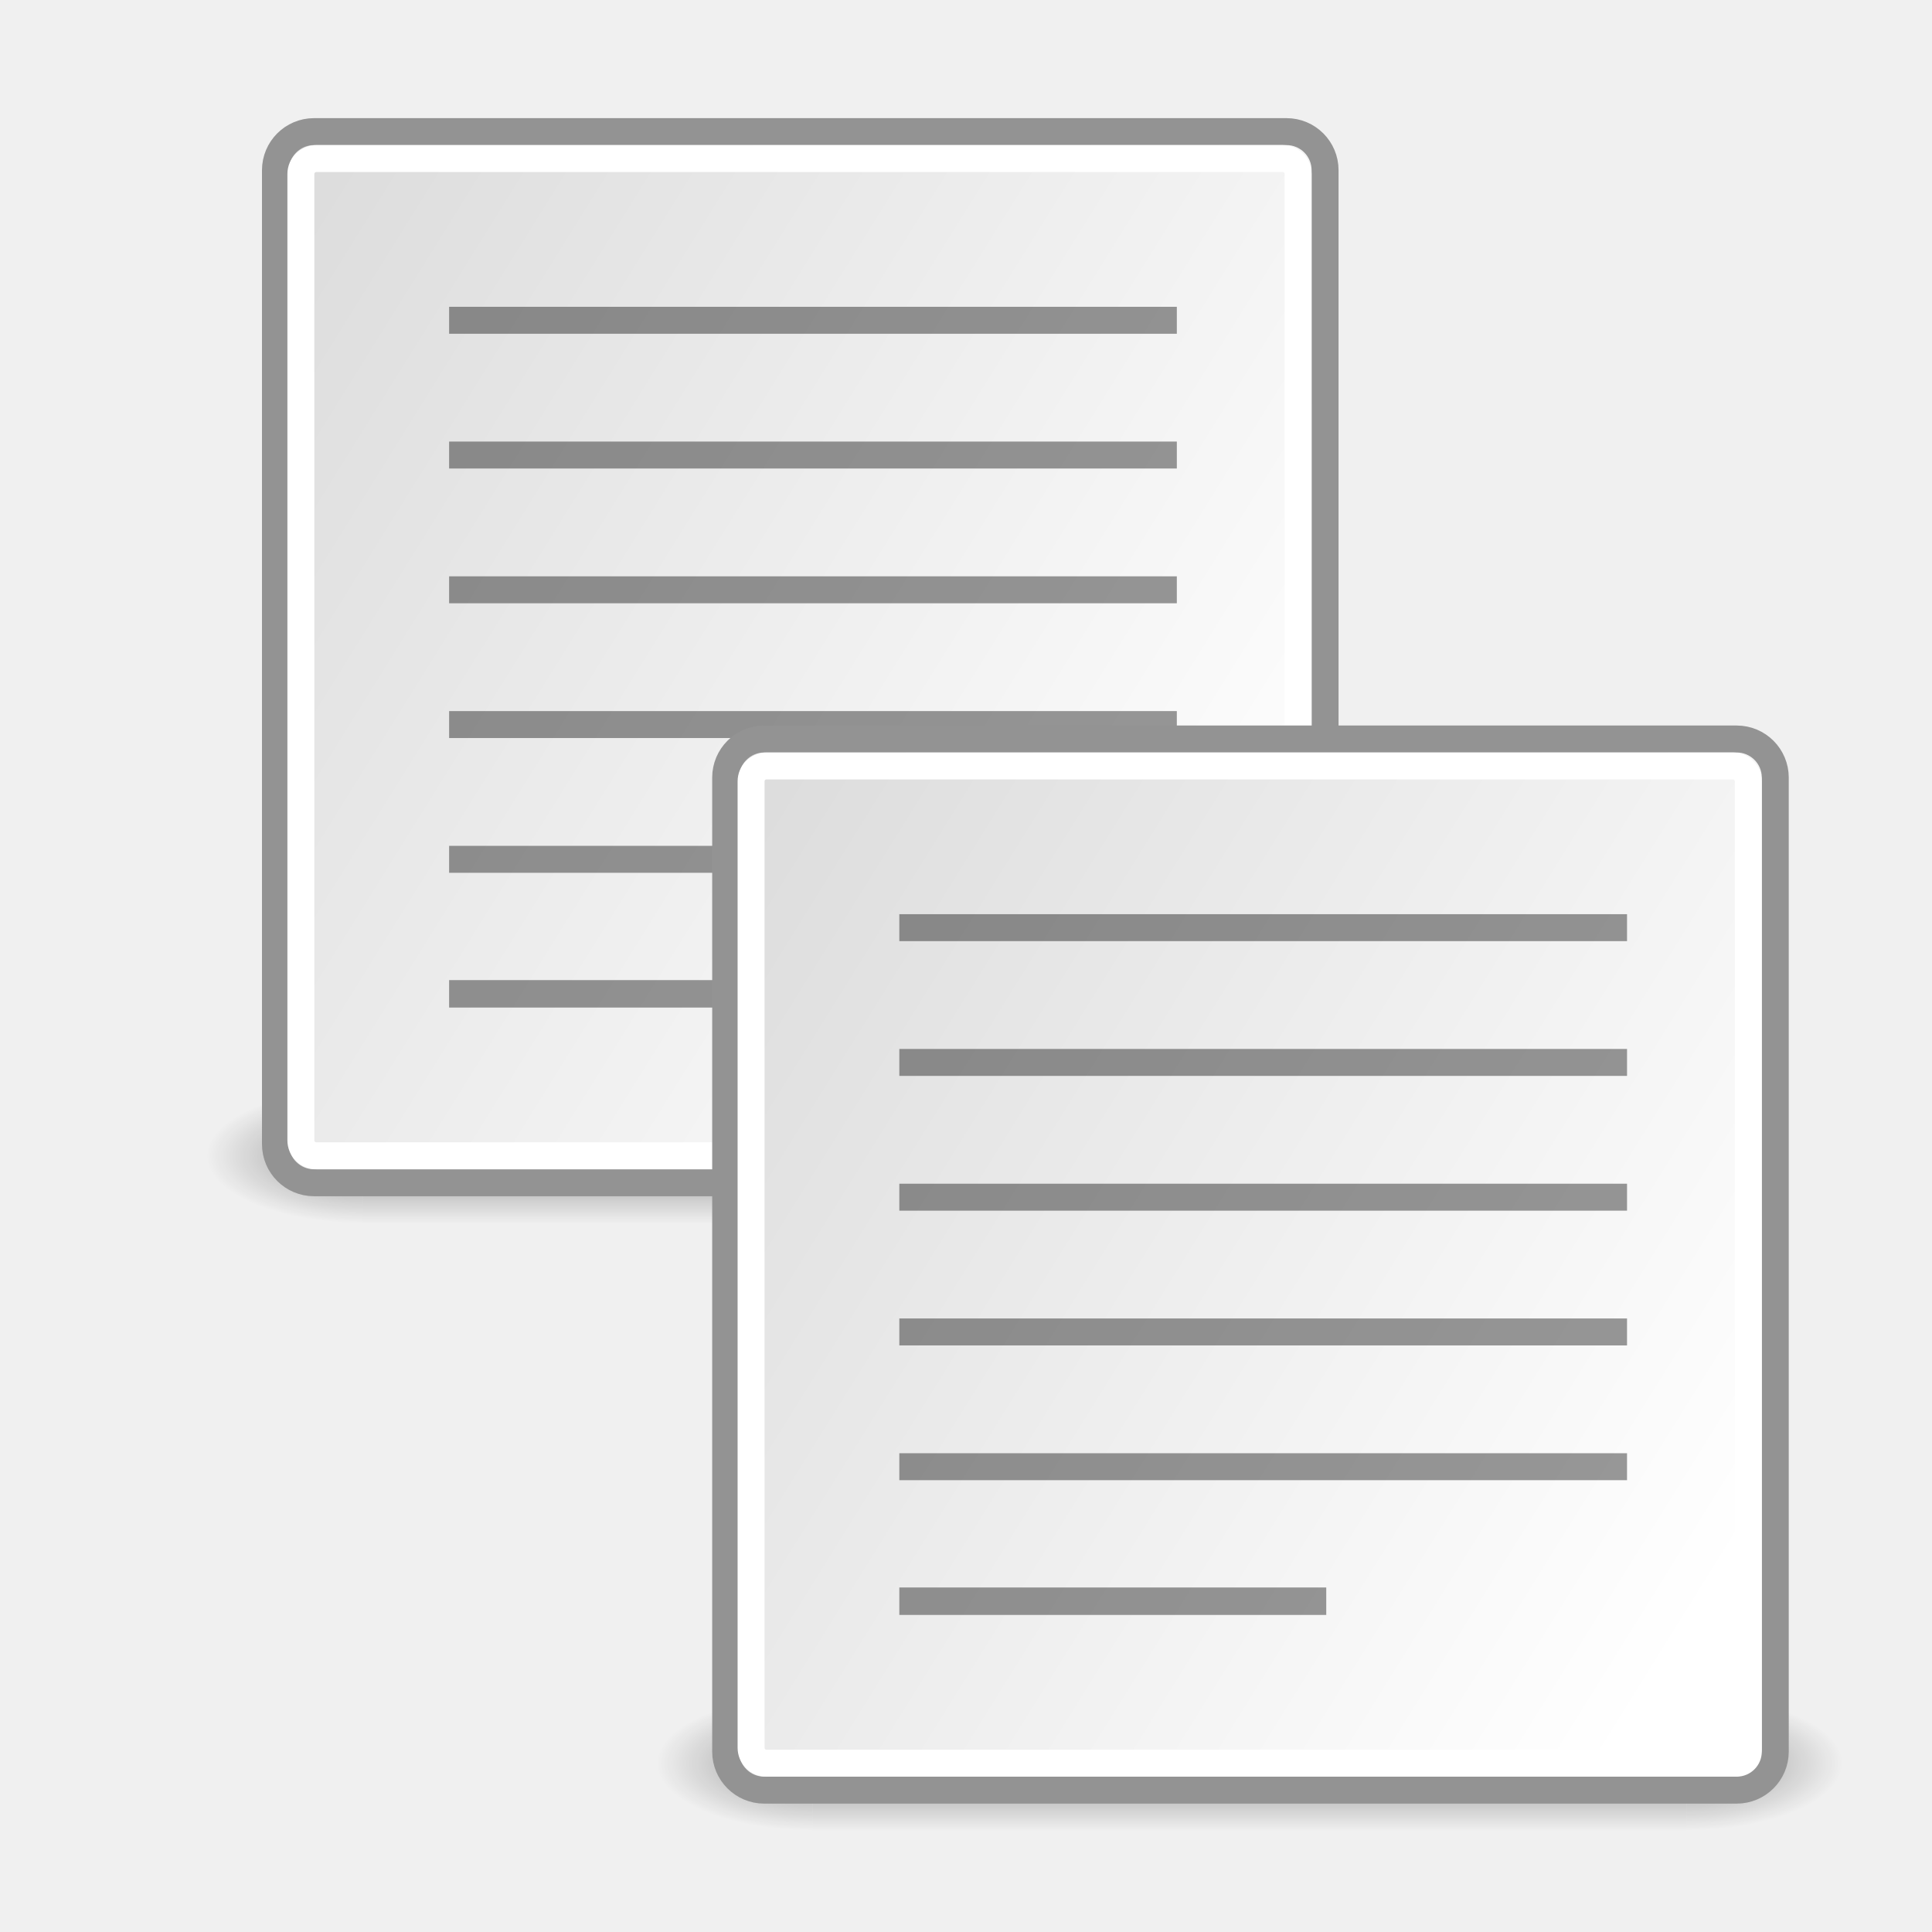
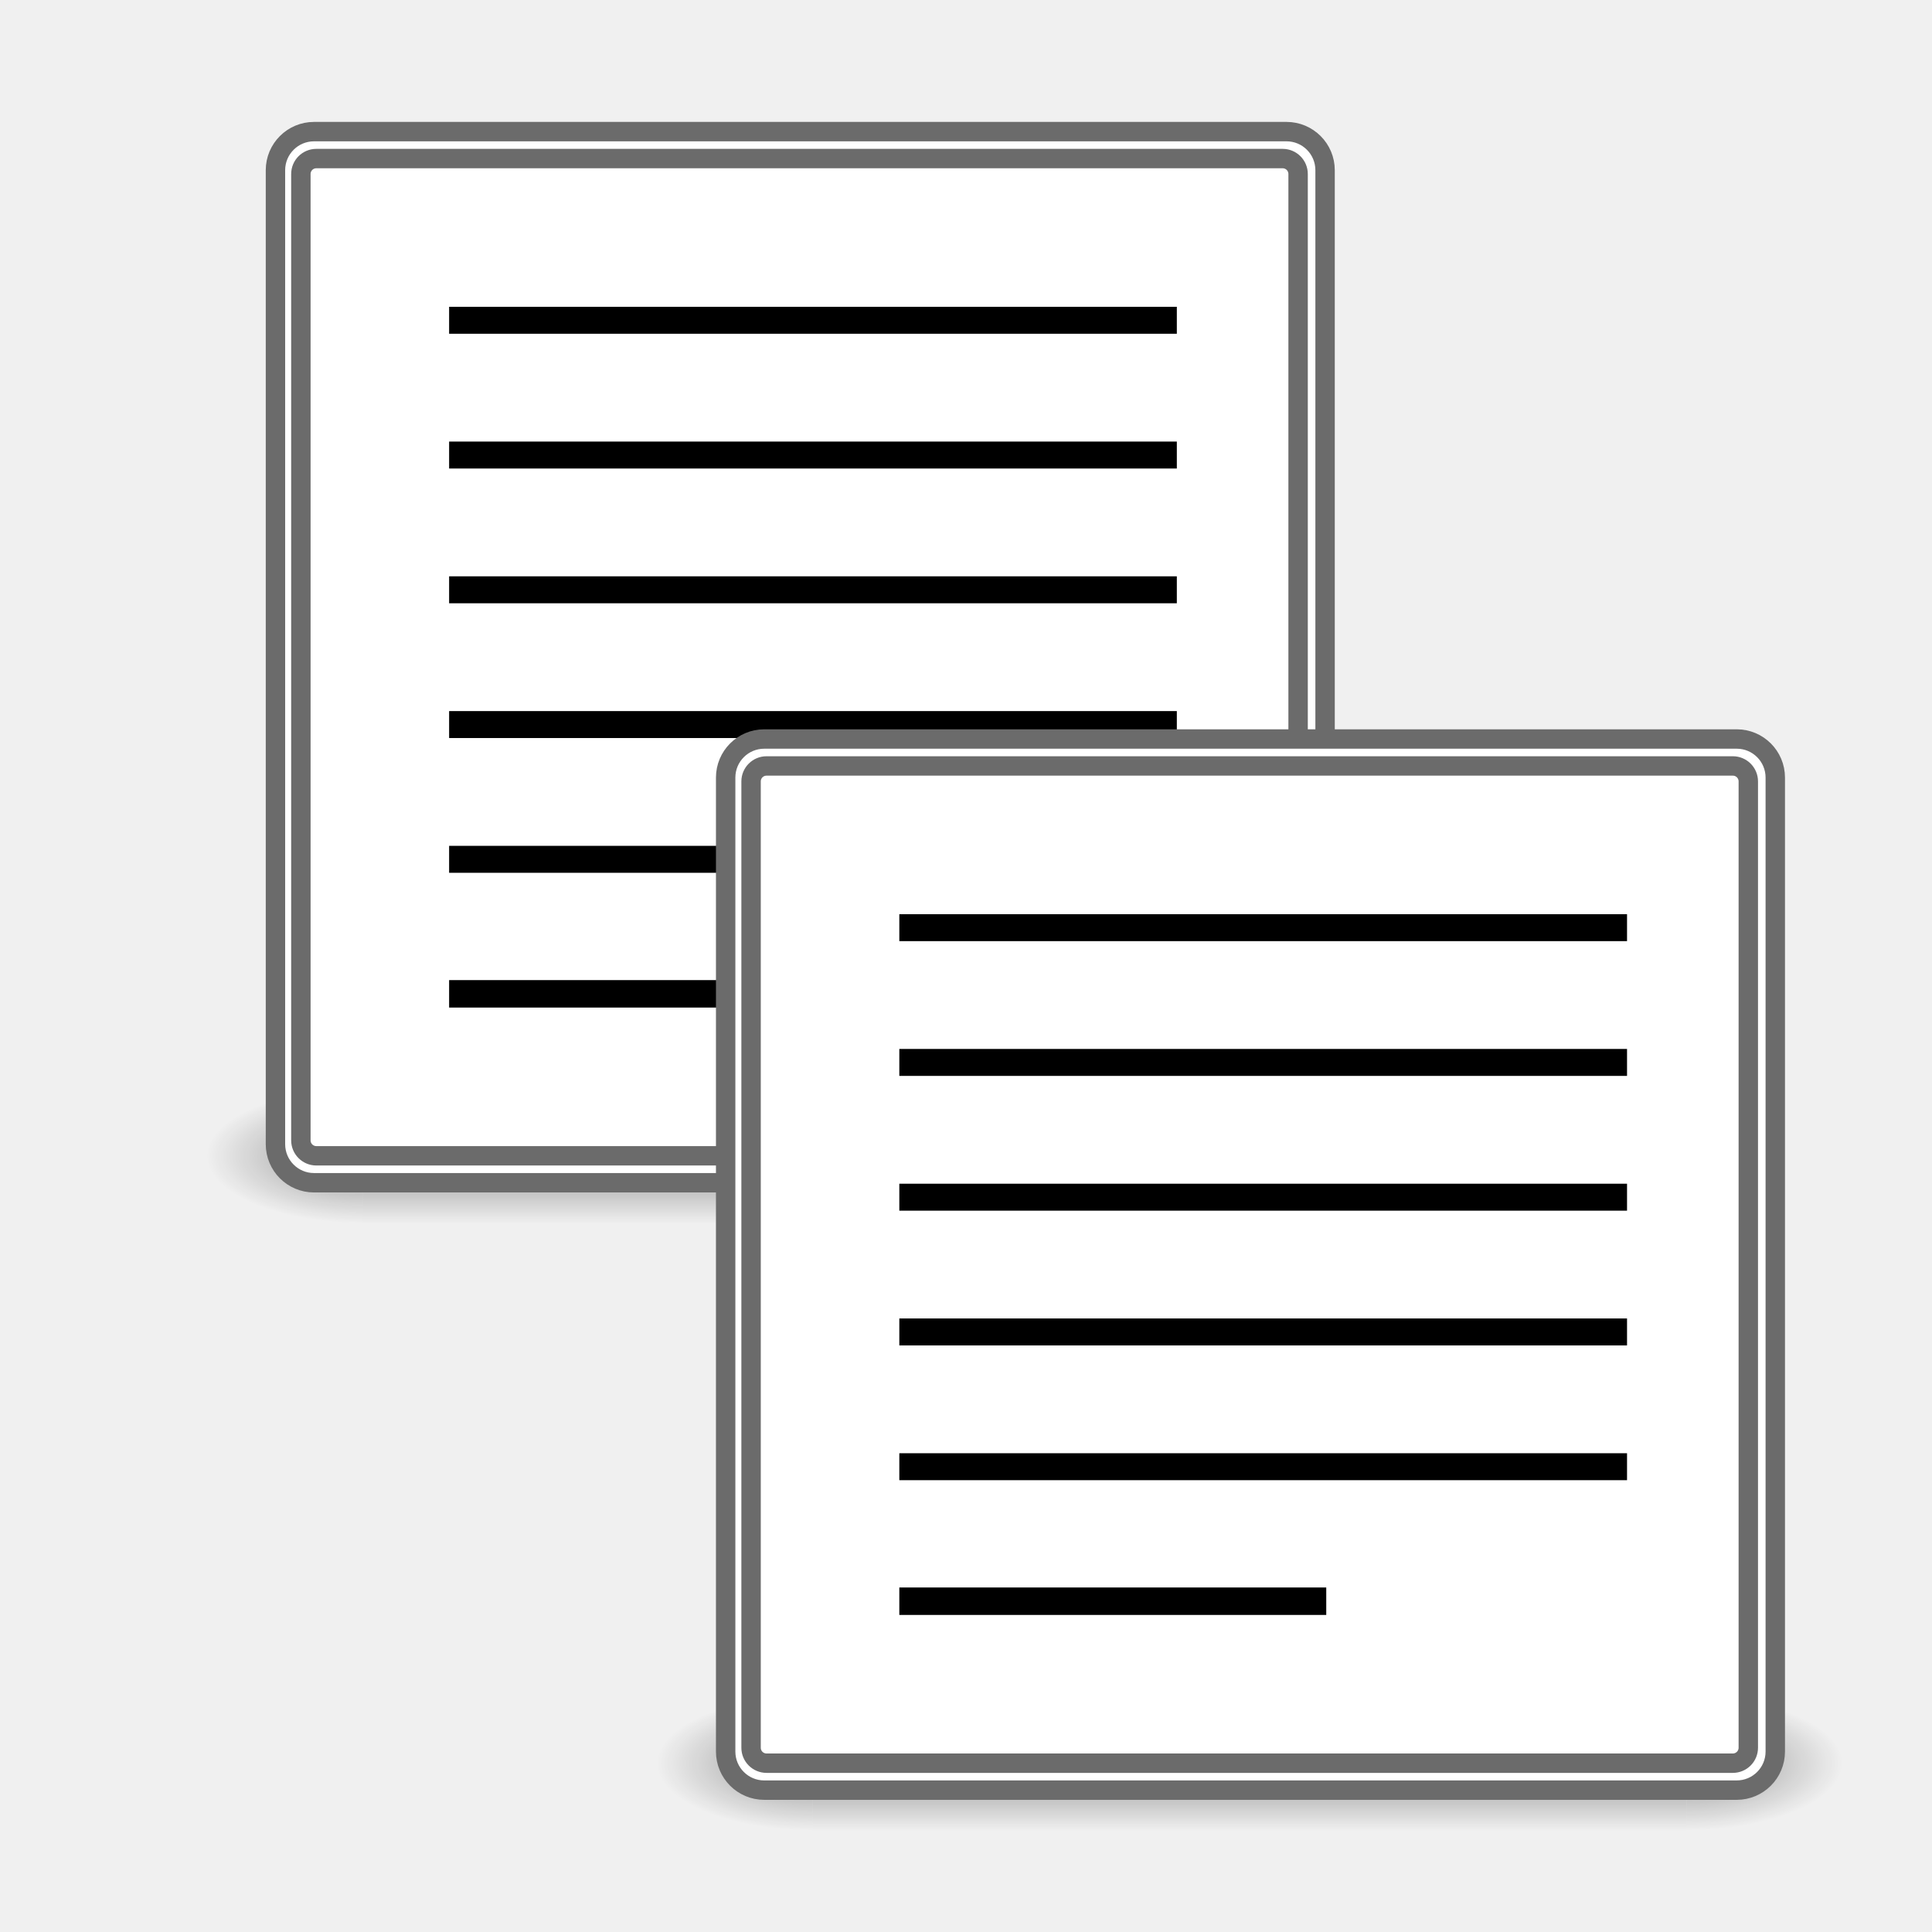
<svg xmlns="http://www.w3.org/2000/svg" xmlns:xlink="http://www.w3.org/1999/xlink" width="256px" height="256px" id="svg2996" version="1.1">
  <defs id="defs2998">
    <radialGradient r="2.5" fy="43.5" fx="4.993" cy="43.5" cx="4.993" gradientTransform="matrix(2.003784,0,0,1.4,27.98813,-17.4)" gradientUnits="userSpaceOnUse" id="radialGradient2094" xlink:href="#linearGradient3688" />
    <linearGradient id="linearGradient3688">
      <stop id="stop3690" offset="0" style="stop-color:black;stop-opacity:1;" />
      <stop id="stop3692" offset="1" style="stop-color:black;stop-opacity:0;" />
    </linearGradient>
    <radialGradient r="2.5" fy="43.5" fx="4.993" cy="43.5" cx="4.993" gradientTransform="matrix(2.003784,0,0,1.4,-20.01187,-104.4)" gradientUnits="userSpaceOnUse" id="radialGradient2096" xlink:href="#linearGradient3688" />
    <linearGradient y2="39.999" x2="25.058" y1="47.028" x1="25.058" gradientUnits="userSpaceOnUse" id="linearGradient2098" xlink:href="#linearGradient3702" />
    <linearGradient id="linearGradient3702">
      <stop id="stop3704" offset="0" style="stop-color:black;stop-opacity:0;" />
      <stop style="stop-color:black;stop-opacity:1;" offset="0.5" id="stop3710" />
      <stop id="stop3706" offset="1" style="stop-color:black;stop-opacity:0;" />
    </linearGradient>
-     <linearGradient y2="10.983" x2="5.496" y1="37.669" x1="37.927" gradientTransform="matrix(0.982804,0,0,1.3,-40.71647,-6.281051)" gradientUnits="userSpaceOnUse" id="linearGradient2457" xlink:href="#linearGradient6732" />
    <linearGradient id="linearGradient6732">
      <stop id="stop6734" offset="0" style="stop-color:#ffffff;stop-opacity:1;" />
      <stop id="stop6736" offset="1" style="stop-color:#dddddd;stop-opacity:1;" />
    </linearGradient>
    <radialGradient r="2.5" fy="43.5" fx="4.993" cy="43.5" cx="4.993" gradientTransform="matrix(2.003784,0,0,1.4,27.98813,-17.4)" gradientUnits="userSpaceOnUse" id="radialGradient2094-8" xlink:href="#linearGradient3688-0" />
    <linearGradient id="linearGradient3688-0">
      <stop id="stop3690-2" offset="0" style="stop-color:black;stop-opacity:1;" />
      <stop id="stop3692-5" offset="1" style="stop-color:black;stop-opacity:0;" />
    </linearGradient>
    <radialGradient r="2.5" fy="43.5" fx="4.993" cy="43.5" cx="4.993" gradientTransform="matrix(2.003784,0,0,1.4,-20.01187,-104.4)" gradientUnits="userSpaceOnUse" id="radialGradient2096-0" xlink:href="#linearGradient3688-0" />
    <linearGradient y2="39.999" x2="25.058" y1="47.028" x1="25.058" gradientUnits="userSpaceOnUse" id="linearGradient2098-3" xlink:href="#linearGradient3702-5" />
    <linearGradient id="linearGradient3702-5">
      <stop id="stop3704-1" offset="0" style="stop-color:black;stop-opacity:0;" />
      <stop style="stop-color:black;stop-opacity:1;" offset="0.5" id="stop3710-1" />
      <stop id="stop3706-9" offset="1" style="stop-color:black;stop-opacity:0;" />
    </linearGradient>
-     <linearGradient y2="10.983" x2="5.496" y1="37.669" x1="37.927" gradientTransform="matrix(0.982804,0,0,1.3,-40.71647,-6.281051)" gradientUnits="userSpaceOnUse" id="linearGradient2457-2" xlink:href="#linearGradient6732-7" />
    <linearGradient id="linearGradient6732-7">
      <stop id="stop6734-4" offset="0" style="stop-color:#ffffff;stop-opacity:1;" />
      <stop id="stop6736-9" offset="1" style="stop-color:#dddddd;stop-opacity:1;" />
    </linearGradient>
  </defs>
  <g id="layer1">
-     <g id="g5646-6" transform="matrix(3.571297,0,0,3.571297,167.8696,-1.912932)">
-       <g id="layer6-0" transform="matrix(1.1,0,0,1,-43.74165,5.918957)">
-         <g transform="matrix(1,0,0,0.555556,-4.549998e-7,13.88887)" id="g2043-4">
-           <g id="g2036-3" style="display:inline">
-             <g transform="matrix(1.052632,0,0,1.285713,-1.263158,-13.42854)" style="opacity:0.4" id="g3712-9">
-               <rect style="fill:url(#radialGradient2094-8);fill-opacity:1;stroke:none" id="rect2801-6" width="5" height="7" x="38" y="40" />
-               <rect style="fill:url(#radialGradient2096-0);fill-opacity:1;stroke:none" id="rect3696-9" width="5" height="7" x="-10" y="-47" transform="scale(-1,-1)" />
-               <rect style="fill:url(#linearGradient2098-3);fill-opacity:1;stroke:none" id="rect3700-1" width="28" height="7" x="10" y="40" />
-             </g>
+     <g transform="matrix(3.928427,0,0,3.571297,11.65516,19.22542)" id="layer6-0">
+       <g id="g2043-4" transform="matrix(1,0,0,0.555556,-4.549998e-7,13.88887)">
+         <g style="display:inline" id="g2036-3">
+           <g id="g3712-9" style="opacity:0.4" transform="matrix(1.052632,0,0,1.285713,-1.263158,-13.42854)">
+             <rect y="40" x="38" height="7" width="5" id="rect2801-6" style="fill:url(#radialGradient2094-8);fill-opacity:1;stroke:none" />
+             <rect transform="scale(-1,-1)" y="-47" x="-10" height="7" width="5" id="rect3696-9" style="fill:url(#radialGradient2096-0);fill-opacity:1;stroke:none" />
+             <rect y="40" x="10" height="7" width="28" id="rect3700-1" style="fill:url(#linearGradient2098-3);fill-opacity:1;stroke:none" />
          </g>
        </g>
-         <g transform="translate(50.6887,6.21499)" style="display:inline" id="g2285-5" />
-         <g id="g891-5" transform="matrix(0.186703,0,0,0.186703,29.5814,63.83798)" />
      </g>
-       <g id="g5657-1" style="display:inline" />
-       <g style="display:inline" id="layer5-5">
-         <rect ry="1.431" rx="1.431" y="5.419" x="-36.785" height="39" width="38.944" id="rect2373-4" style="color:#000000;fill:url(#linearGradient2457-2);fill-opacity:1;fill-rule:evenodd;stroke:#939393;stroke-width:1;stroke-linecap:butt;stroke-linejoin:miter;stroke-miterlimit:4;stroke-opacity:1;stroke-dasharray:none;stroke-dashoffset:0;marker:none;visibility:visible;display:inline;overflow:visible" />
-         <rect style="color:#000000;fill:none;stroke:#ffffff;stroke-width:1;stroke-linecap:butt;stroke-linejoin:miter;stroke-miterlimit:4;stroke-opacity:1;stroke-dasharray:none;stroke-dashoffset:0;marker:none;visibility:visible;display:inline;overflow:visible" id="rect2423-5" width="37" height="37" x="-35.842" y="6.419" rx="0.573" ry="0.573" />
-       </g>
+       <g id="g2285-5" style="display:inline" transform="translate(50.6887,6.21499)" />
+       <g transform="matrix(0.186703,0,0,0.186703,29.5814,63.83798)" id="g891-5" />
    </g>
-     <rect style="opacity:0.4;color:#000000;fill:#000000;fill-opacity:1;fill-rule:evenodd;stroke:none;stroke-width:1;marker:none;visibility:visible;display:inline;overflow:visible" id="rect6916-4" width="96.425" height="3.571" x="59.511" y="40.653" rx="0" ry="0" />
-     <rect style="opacity:0.4;color:#000000;fill:#000000;fill-opacity:1;fill-rule:evenodd;stroke:none;stroke-width:1;marker:none;visibility:visible;display:inline;overflow:visible" id="rect6919-5" width="96.425" height="3.571" x="59.511" y="58.51" rx="0" ry="0" />
-     <rect style="opacity:0.4;color:#000000;fill:#000000;fill-opacity:1;fill-rule:evenodd;stroke:none;stroke-width:1;marker:none;visibility:visible;display:inline;overflow:visible" id="rect6921-3" width="96.425" height="3.571" x="59.511" y="76.366" rx="0" ry="0" />
-     <rect style="opacity:0.4;color:#000000;fill:#000000;fill-opacity:1;fill-rule:evenodd;stroke:none;stroke-width:1;marker:none;visibility:visible;display:inline;overflow:visible" id="rect6925-4" width="96.425" height="3.571" x="59.511" y="94.223" rx="0" ry="0" />
-     <rect style="opacity:0.4;color:#000000;fill:#000000;fill-opacity:1;fill-rule:evenodd;stroke:none;stroke-width:1;marker:none;visibility:visible;display:inline;overflow:visible" id="rect6927-7" width="96.425" height="3.571" x="59.511" y="112.079" rx="0" ry="0" />
-     <rect style="opacity:0.4;color:#000000;fill:#000000;fill-opacity:1;fill-rule:evenodd;stroke:none;stroke-width:1;marker:none;visibility:visible;display:inline;overflow:visible" id="rect6933-7" width="56.57" height="3.638" x="59.511" y="129.869" rx="0" ry="0" />
-     <g id="g5646" transform="matrix(3.571297,0,0,3.571297,227.5237,78.56867)">
-       <g id="layer6" transform="matrix(1.1,0,0,1,-43.74165,5.918957)">
-         <g transform="matrix(1,0,0,0.555556,-4.549998e-7,13.88887)" id="g2043">
-           <g id="g2036" style="display:inline">
-             <g transform="matrix(1.052632,0,0,1.285713,-1.263158,-13.42854)" style="opacity:0.4" id="g3712">
-               <rect style="fill:url(#radialGradient2094);fill-opacity:1;stroke:none" id="rect2801" width="5" height="7" x="38" y="40" />
-               <rect style="fill:url(#radialGradient2096);fill-opacity:1;stroke:none" id="rect3696" width="5" height="7" x="-10" y="-47" transform="scale(-1,-1)" />
-               <rect style="fill:url(#linearGradient2098);fill-opacity:1;stroke:none" id="rect3700" width="28" height="7" x="10" y="40" />
-             </g>
+     <g style="display:inline" id="g5657-1" transform="matrix(3.571297,0,0,3.571297,167.8696,-1.912932)" />
+     <g id="layer5-5" style="display:inline;fill:#ffffff;fill-opacity:1;stroke:#6b6b6b;stroke-opacity:1;stroke-width:0.72;stroke-miterlimit:4;stroke-dasharray:none" transform="matrix(3.571297,0,0,3.571297,167.8696,-1.912932)">
+       <rect style="color:#000000;fill:#ffffff;fill-opacity:1;fill-rule:evenodd;stroke:#6b6b6b;stroke-width:0.72;stroke-linecap:butt;stroke-linejoin:miter;stroke-miterlimit:4;stroke-opacity:1;stroke-dasharray:none;stroke-dashoffset:0;marker:none;visibility:visible;display:inline;overflow:visible" id="rect2373-4" width="38.944" height="39" x="-36.785" y="5.419" rx="1.431" ry="1.431" />
+       <rect ry="0.573" rx="0.573" y="6.419" x="-35.842" height="37" width="37" id="rect2423-5" style="color:#000000;fill:#ffffff;stroke:#6b6b6b;stroke-width:0.72;stroke-linecap:butt;stroke-linejoin:miter;stroke-miterlimit:4;stroke-opacity:1;stroke-dasharray:none;stroke-dashoffset:0;marker:none;visibility:visible;display:inline;overflow:visible;fill-opacity:1" />
+     </g>
+     <rect style="opacity:1;color:#000000;fill:#000000;fill-opacity:1;fill-rule:evenodd;stroke:none;stroke-width:1;marker:none;visibility:visible;display:inline;overflow:visible" id="rect6916-4" width="96.425" height="3.571" x="59.511" y="40.653" rx="0" ry="0" />
+     <rect style="opacity:1;color:#000000;fill:#000000;fill-opacity:1;fill-rule:evenodd;stroke:none;stroke-width:1;marker:none;visibility:visible;display:inline;overflow:visible" id="rect6919-5" width="96.425" height="3.571" x="59.511" y="58.51" rx="0" ry="0" />
+     <rect style="opacity:1;color:#000000;fill:#000000;fill-opacity:1;fill-rule:evenodd;stroke:none;stroke-width:1;marker:none;visibility:visible;display:inline;overflow:visible" id="rect6921-3" width="96.425" height="3.571" x="59.511" y="76.366" rx="0" ry="0" />
+     <rect style="opacity:1;color:#000000;fill:#000000;fill-opacity:1;fill-rule:evenodd;stroke:none;stroke-width:1;marker:none;visibility:visible;display:inline;overflow:visible" id="rect6925-4" width="96.425" height="3.571" x="59.511" y="94.223" rx="0" ry="0" />
+     <rect style="opacity:1;color:#000000;fill:#000000;fill-opacity:1;fill-rule:evenodd;stroke:none;stroke-width:1;marker:none;visibility:visible;display:inline;overflow:visible" id="rect6927-7" width="96.425" height="3.571" x="59.511" y="112.079" rx="0" ry="0" />
+     <rect style="opacity:1;color:#000000;fill:#000000;fill-opacity:1;fill-rule:evenodd;stroke:none;stroke-width:1;marker:none;visibility:visible;display:inline;overflow:visible" id="rect6933-7" width="56.57" height="3.638" x="59.511" y="129.869" rx="0" ry="0" />
+     <g transform="matrix(3.928427,0,0,3.571297,71.30924,99.70703)" id="layer6">
+       <g id="g2043" transform="matrix(1,0,0,0.555556,-4.549998e-7,13.88887)">
+         <g style="display:inline" id="g2036">
+           <g id="g3712" style="opacity:0.4" transform="matrix(1.052632,0,0,1.285713,-1.263158,-13.42854)">
+             <rect y="40" x="38" height="7" width="5" id="rect2801" style="fill:url(#radialGradient2094);fill-opacity:1;stroke:none" />
+             <rect transform="scale(-1,-1)" y="-47" x="-10" height="7" width="5" id="rect3696" style="fill:url(#radialGradient2096);fill-opacity:1;stroke:none" />
+             <rect y="40" x="10" height="7" width="28" id="rect3700" style="fill:url(#linearGradient2098);fill-opacity:1;stroke:none" />
          </g>
        </g>
-         <g transform="translate(50.6887,6.21499)" style="display:inline" id="g2285" />
-         <g id="g891" transform="matrix(0.186703,0,0,0.186703,29.5814,63.83798)" />
      </g>
-       <g id="g5657" style="display:inline" />
-       <g style="display:inline" id="layer5">
-         <rect ry="1.431" rx="1.431" y="5.419" x="-36.785" height="39" width="38.944" id="rect2373" style="color:#000000;fill:url(#linearGradient2457);fill-opacity:1;fill-rule:evenodd;stroke:#939393;stroke-width:1;stroke-linecap:butt;stroke-linejoin:miter;stroke-miterlimit:4;stroke-opacity:1;stroke-dasharray:none;stroke-dashoffset:0;marker:none;visibility:visible;display:inline;overflow:visible" />
-         <rect style="color:#000000;fill:none;stroke:#ffffff;stroke-width:1;stroke-linecap:butt;stroke-linejoin:miter;stroke-miterlimit:4;stroke-opacity:1;stroke-dasharray:none;stroke-dashoffset:0;marker:none;visibility:visible;display:inline;overflow:visible" id="rect2423" width="37" height="37" x="-35.842" y="6.419" rx="0.573" ry="0.573" />
-       </g>
+       <g id="g2285" style="display:inline" transform="translate(50.6887,6.21499)" />
+       <g transform="matrix(0.186703,0,0,0.186703,29.5814,63.83798)" id="g891" />
    </g>
-     <rect style="opacity:0.4;color:#000000;fill:#000000;fill-opacity:1;fill-rule:evenodd;stroke:none;stroke-width:1;marker:none;visibility:visible;display:inline;overflow:visible" id="rect6916" width="96.425" height="3.571" x="119.165" y="121.135" rx="0" ry="0" />
-     <rect style="opacity:0.4;color:#000000;fill:#000000;fill-opacity:1;fill-rule:evenodd;stroke:none;stroke-width:1;marker:none;visibility:visible;display:inline;overflow:visible" id="rect6919" width="96.425" height="3.571" x="119.165" y="138.991" rx="0" ry="0" />
-     <rect style="opacity:0.4;color:#000000;fill:#000000;fill-opacity:1;fill-rule:evenodd;stroke:none;stroke-width:1;marker:none;visibility:visible;display:inline;overflow:visible" id="rect6921" width="96.425" height="3.571" x="119.165" y="156.848" rx="0" ry="0" />
-     <rect style="opacity:0.4;color:#000000;fill:#000000;fill-opacity:1;fill-rule:evenodd;stroke:none;stroke-width:1;marker:none;visibility:visible;display:inline;overflow:visible" id="rect6925" width="96.425" height="3.571" x="119.165" y="174.704" rx="0" ry="0" />
-     <rect style="opacity:0.4;color:#000000;fill:#000000;fill-opacity:1;fill-rule:evenodd;stroke:none;stroke-width:1;marker:none;visibility:visible;display:inline;overflow:visible" id="rect6927" width="96.425" height="3.571" x="119.165" y="192.561" rx="0" ry="0" />
-     <rect style="opacity:0.4;color:#000000;fill:#000000;fill-opacity:1;fill-rule:evenodd;stroke:none;stroke-width:1;marker:none;visibility:visible;display:inline;overflow:visible" id="rect6933" width="56.57" height="3.638" x="119.165" y="210.35" rx="0" ry="0" />
+     <g style="display:inline" id="g5657" transform="matrix(3.571297,0,0,3.571297,227.5237,78.56867)" />
+     <g id="layer5" style="display:inline;fill:#ffffff;fill-opacity:1;stroke:#6b6b6b;stroke-opacity:1;stroke-width:0.72;stroke-miterlimit:4;stroke-dasharray:none" transform="matrix(3.571297,0,0,3.571297,227.5237,78.56867)">
+       <rect style="color:#000000;fill:#ffffff;fill-opacity:1;fill-rule:evenodd;stroke:#6b6b6b;stroke-width:0.72;stroke-linecap:butt;stroke-linejoin:miter;stroke-miterlimit:4;stroke-opacity:1;stroke-dasharray:none;stroke-dashoffset:0;marker:none;visibility:visible;display:inline;overflow:visible" id="rect2373" width="38.944" height="39" x="-36.785" y="5.419" rx="1.431" ry="1.431" />
+       <rect ry="0.573" rx="0.573" y="6.419" x="-35.842" height="37" width="37" id="rect2423" style="color:#000000;fill:#ffffff;stroke:#6b6b6b;stroke-width:0.72;stroke-linecap:butt;stroke-linejoin:miter;stroke-miterlimit:4;stroke-opacity:1;stroke-dasharray:none;stroke-dashoffset:0;marker:none;visibility:visible;display:inline;overflow:visible;fill-opacity:1" />
+     </g>
+     <rect style="opacity:1;color:#000000;fill:#000000;fill-opacity:1;fill-rule:evenodd;stroke:none;stroke-width:1;marker:none;visibility:visible;display:inline;overflow:visible" id="rect6916" width="96.425" height="3.571" x="119.165" y="121.135" rx="0" ry="0" />
+     <rect style="opacity:1;color:#000000;fill:#000000;fill-opacity:1;fill-rule:evenodd;stroke:none;stroke-width:1;marker:none;visibility:visible;display:inline;overflow:visible" id="rect6919" width="96.425" height="3.571" x="119.165" y="138.991" rx="0" ry="0" />
+     <rect style="opacity:1;color:#000000;fill:#000000;fill-opacity:1;fill-rule:evenodd;stroke:none;stroke-width:1;marker:none;visibility:visible;display:inline;overflow:visible" id="rect6921" width="96.425" height="3.571" x="119.165" y="156.848" rx="0" ry="0" />
+     <rect style="opacity:1;color:#000000;fill:#000000;fill-opacity:1;fill-rule:evenodd;stroke:none;stroke-width:1;marker:none;visibility:visible;display:inline;overflow:visible" id="rect6925" width="96.425" height="3.571" x="119.165" y="174.704" rx="0" ry="0" />
+     <rect style="opacity:1;color:#000000;fill:#000000;fill-opacity:1;fill-rule:evenodd;stroke:none;stroke-width:1;marker:none;visibility:visible;display:inline;overflow:visible" id="rect6927" width="96.425" height="3.571" x="119.165" y="192.561" rx="0" ry="0" />
+     <rect style="opacity:1;color:#000000;fill:#000000;fill-opacity:1;fill-rule:evenodd;stroke:none;stroke-width:1;marker:none;visibility:visible;display:inline;overflow:visible" id="rect6933" width="56.57" height="3.638" x="119.165" y="210.35" rx="0" ry="0" />
  </g>
</svg>
